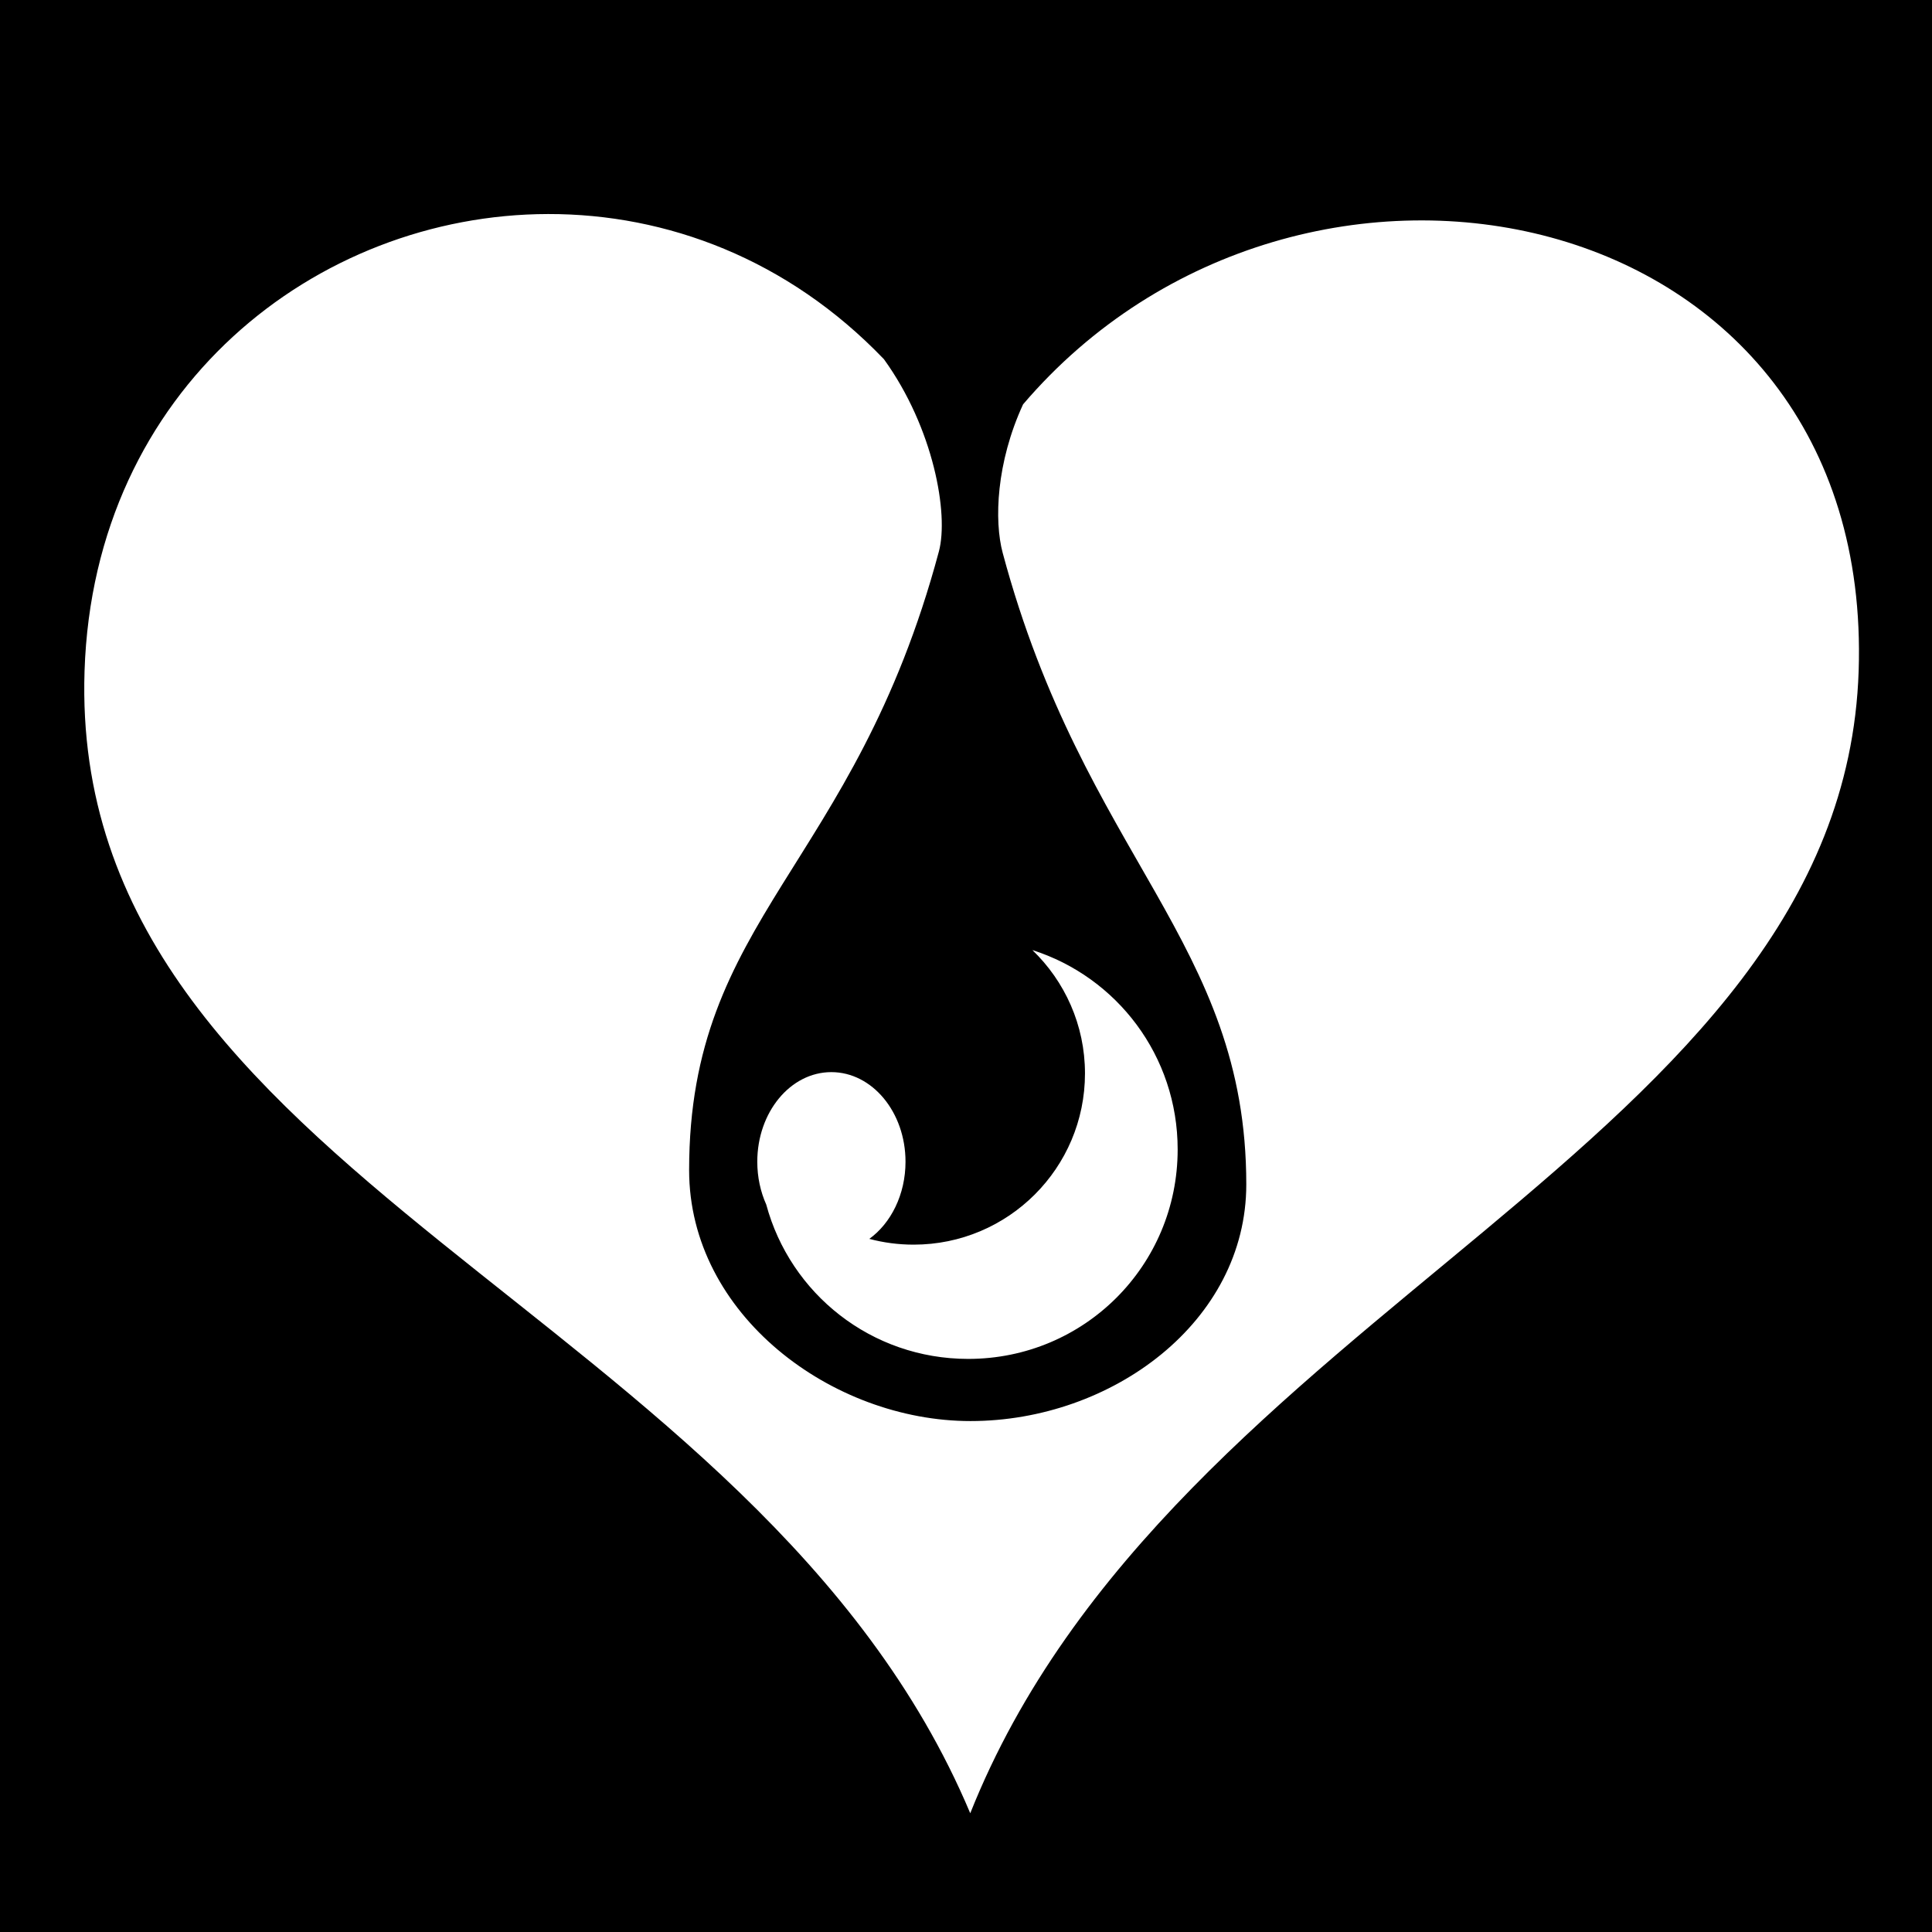
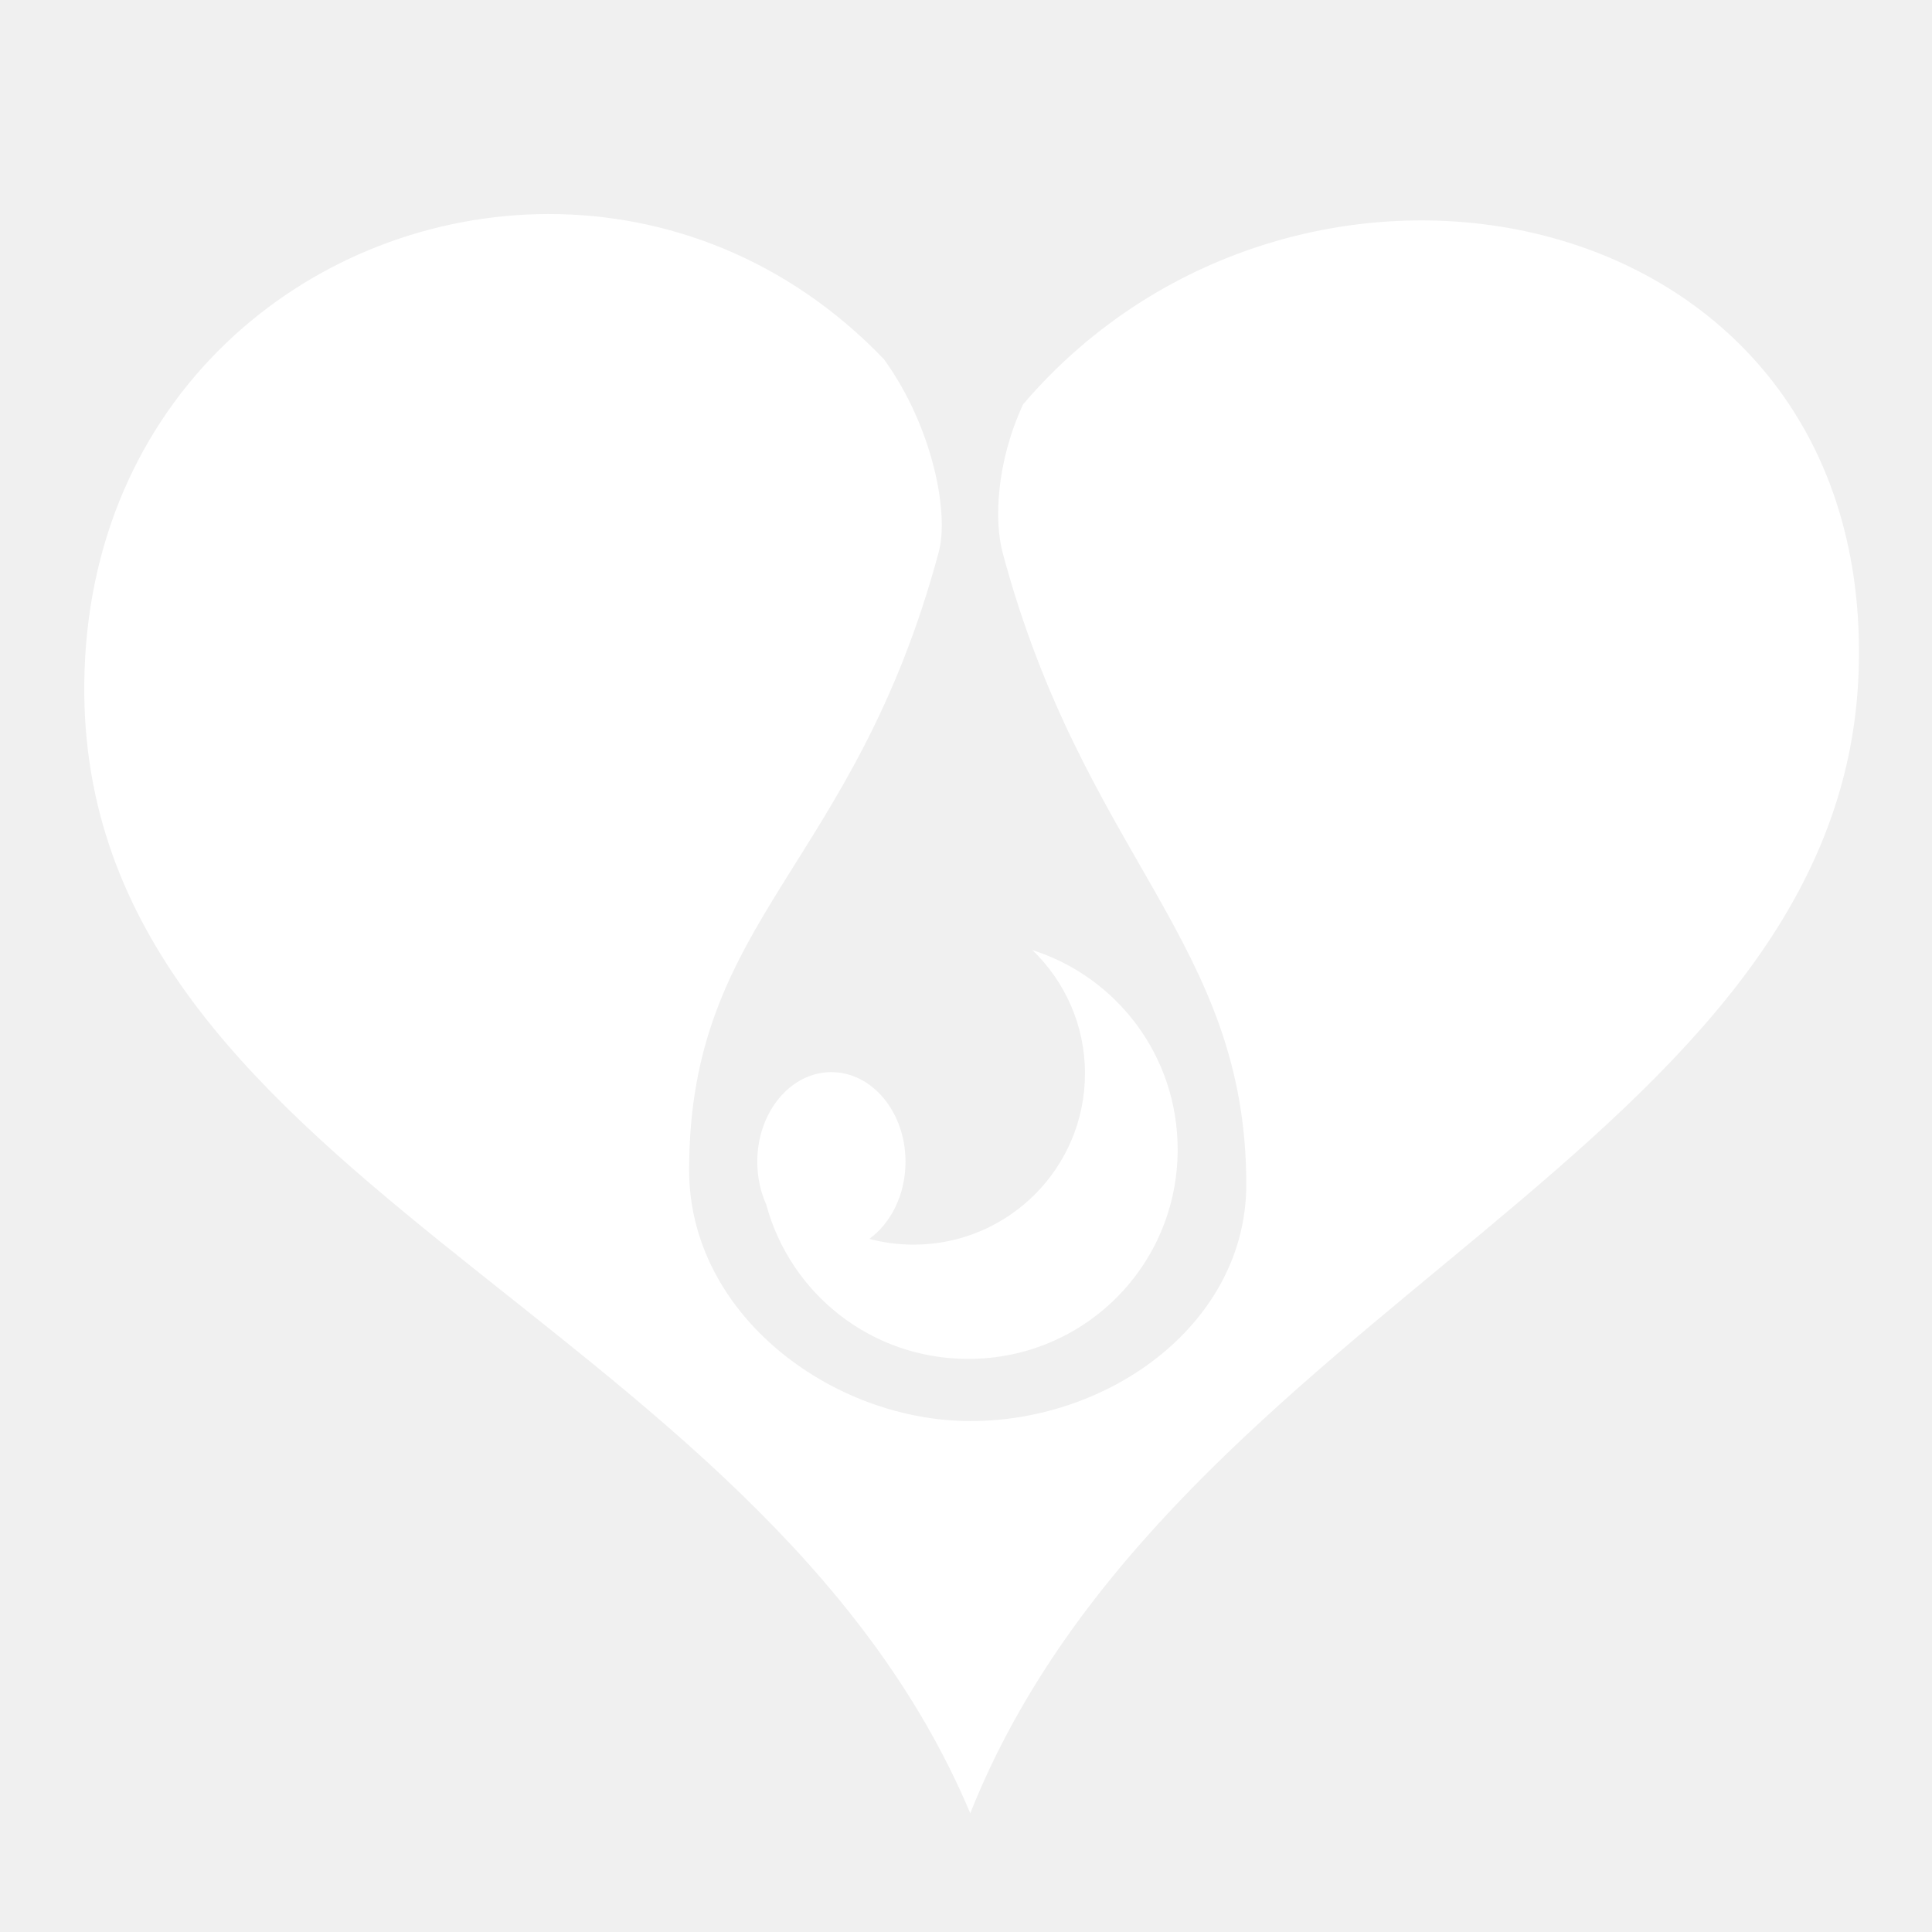
<svg xmlns="http://www.w3.org/2000/svg" viewBox="0 0 512 512">
-   <path d="M0 0h512v512H0z" />
  <path fill="#fff" d="M145.25 56.72c-61.374.112-120.404 46.204-122.844 121.093-4.38 134.45 178.216 168.506 234.72 302.718 53.49-134.2 231.247-176.35 235.437-302.717 4.18-126.053-147.904-156.787-221.438-70.657-7.116 15.426-7.685 30.843-5.406 39.344 21.644 80.778 64.56 103.038 64.56 167.375 0 36.398-35.61 62.72-73.092 62.72-36.658 0-74.563-28.165-74.563-66.5 0-67.058 43.713-80.063 66.188-163.94 2.656-9.91-1.38-32.71-14.563-50.968-.03-.032-.063-.06-.094-.093-25.38-26.418-57.45-38.433-88.906-38.375zm128.344 195.06c8.576 8.258 13.937 19.843 13.937 32.69 0 25.066-20.337 45.374-45.405 45.374-4.06 0-8.005-.533-11.75-1.53 5.736-4.15 9.594-11.757 9.594-20.44 0-13.13-8.817-23.75-19.657-23.75s-19.625 10.62-19.625 23.75c0 4.104.864 7.976 2.375 11.345 6.368 23.624 27.828 40.905 53.53 40.905 30.76 0 55.5-24.74 55.5-55.5 0-24.82-16.12-45.704-38.5-52.844z" />
</svg>
